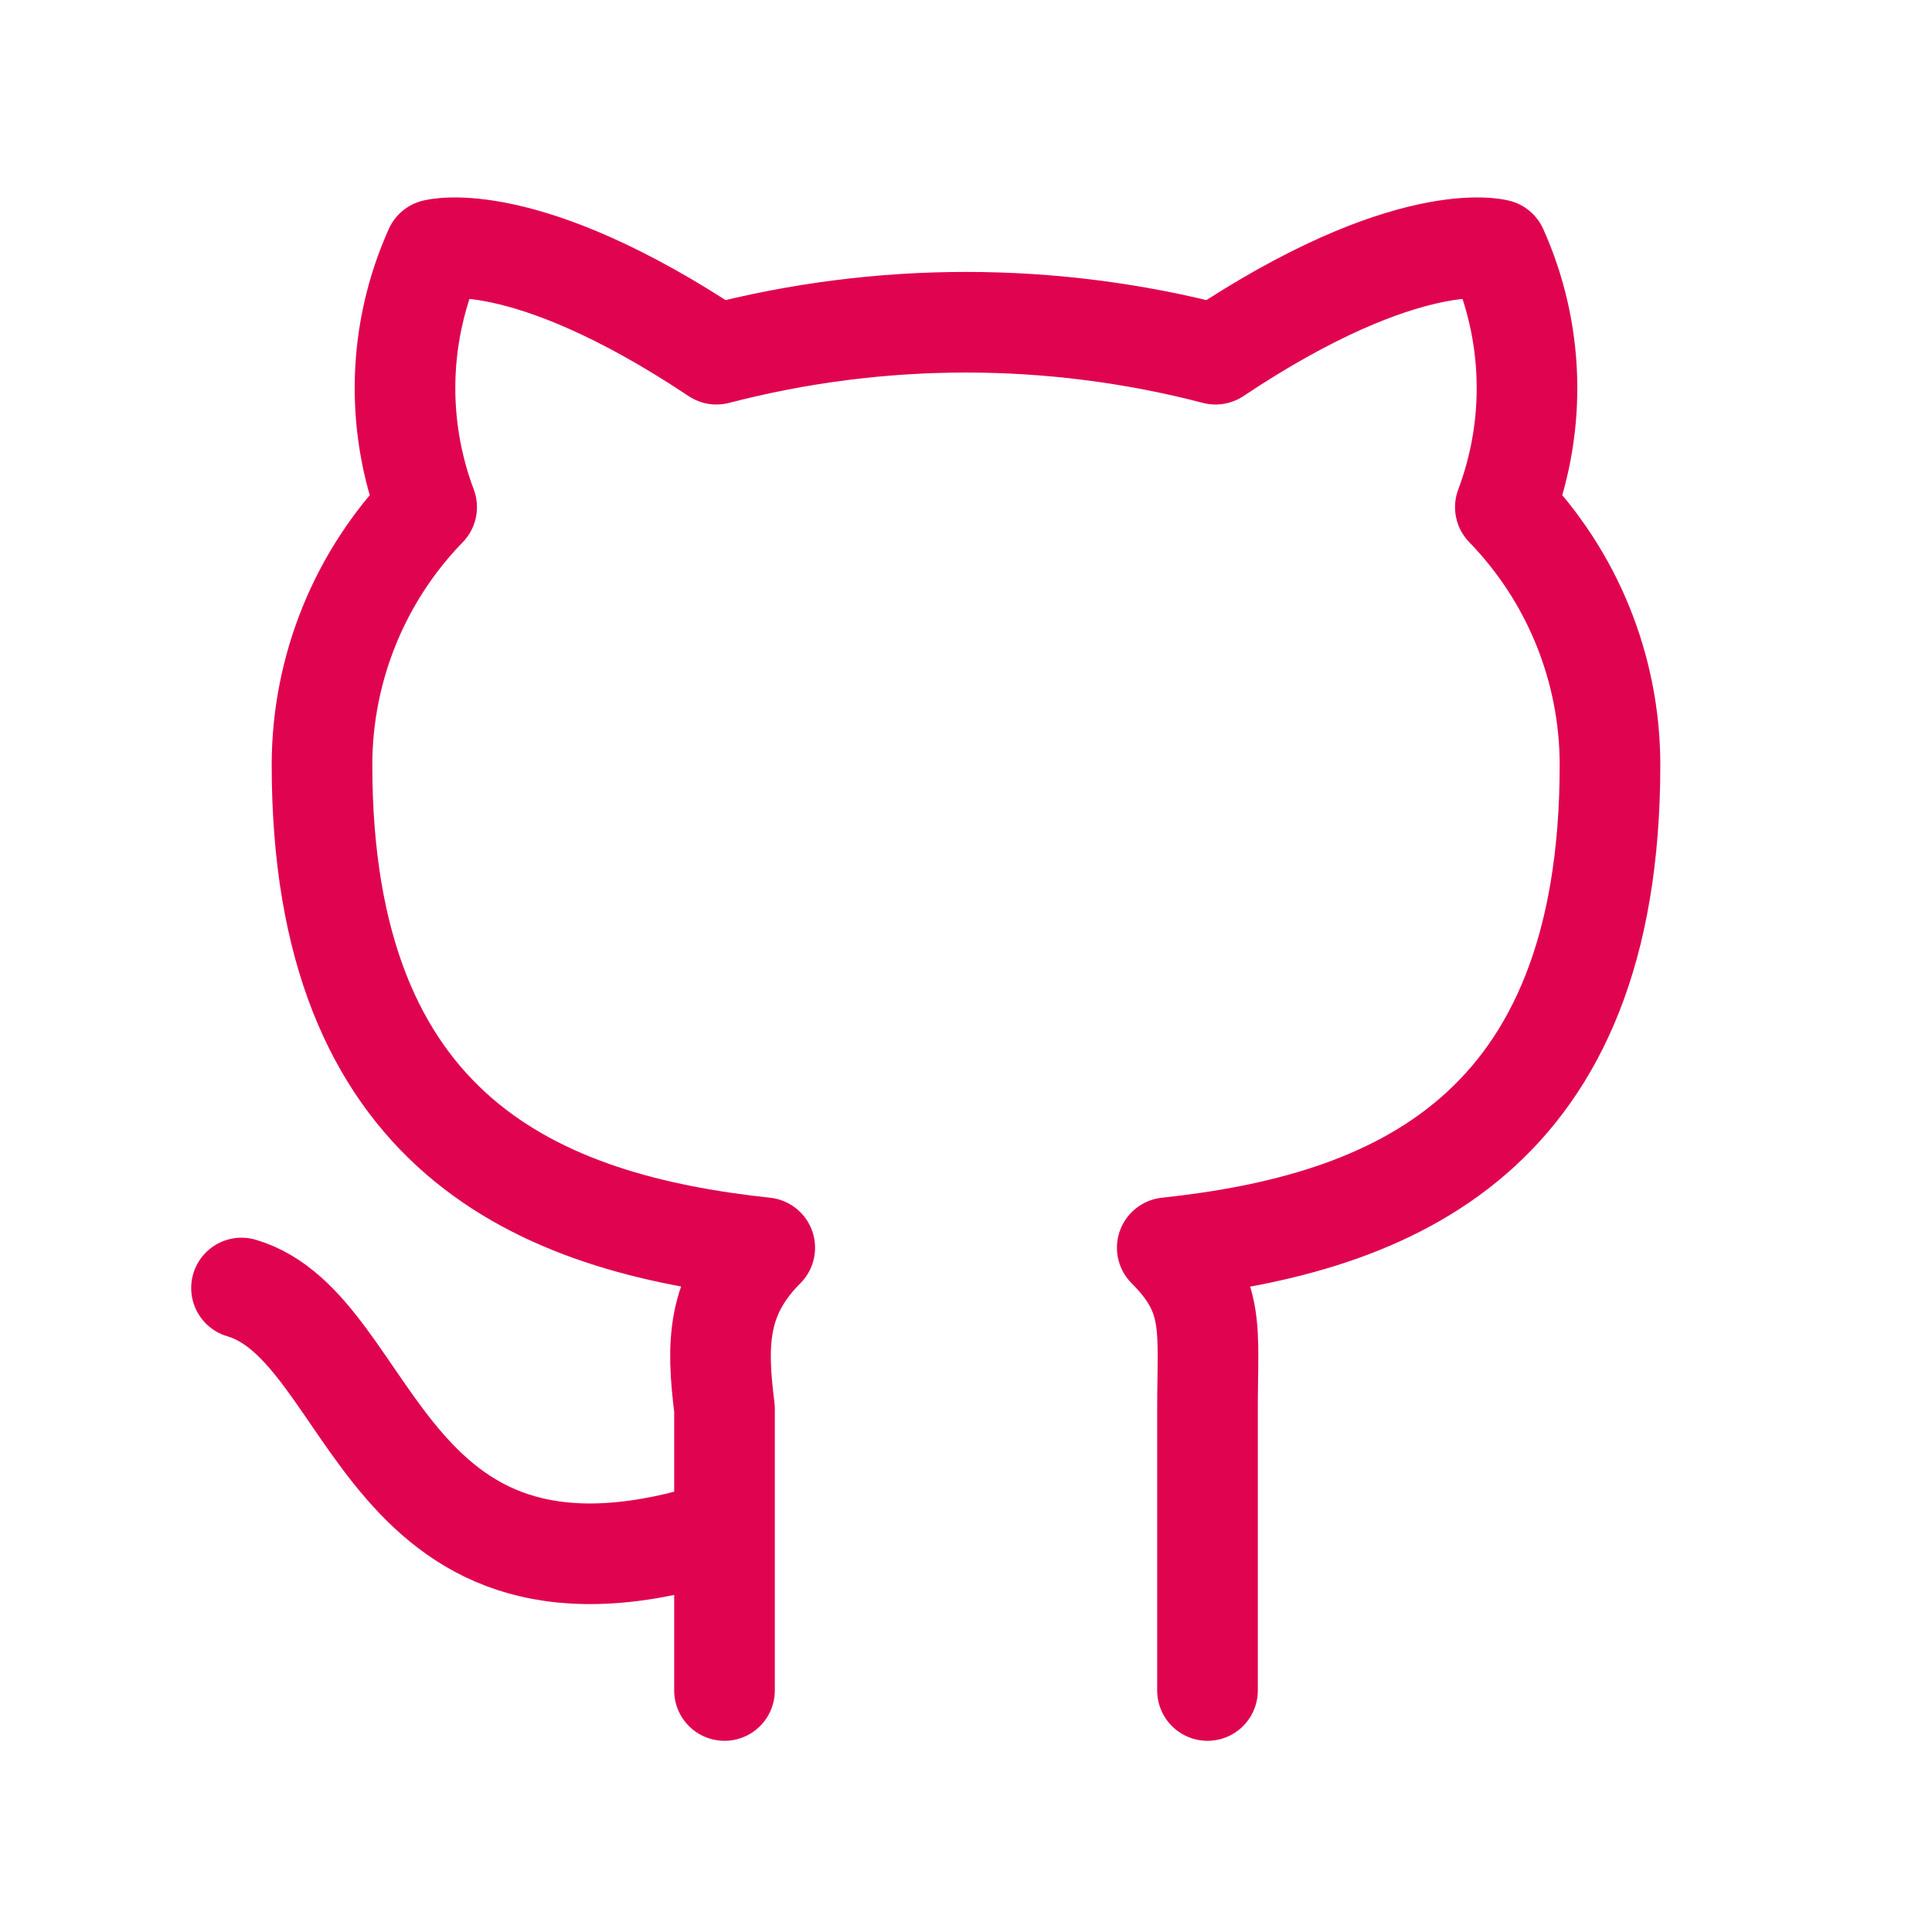
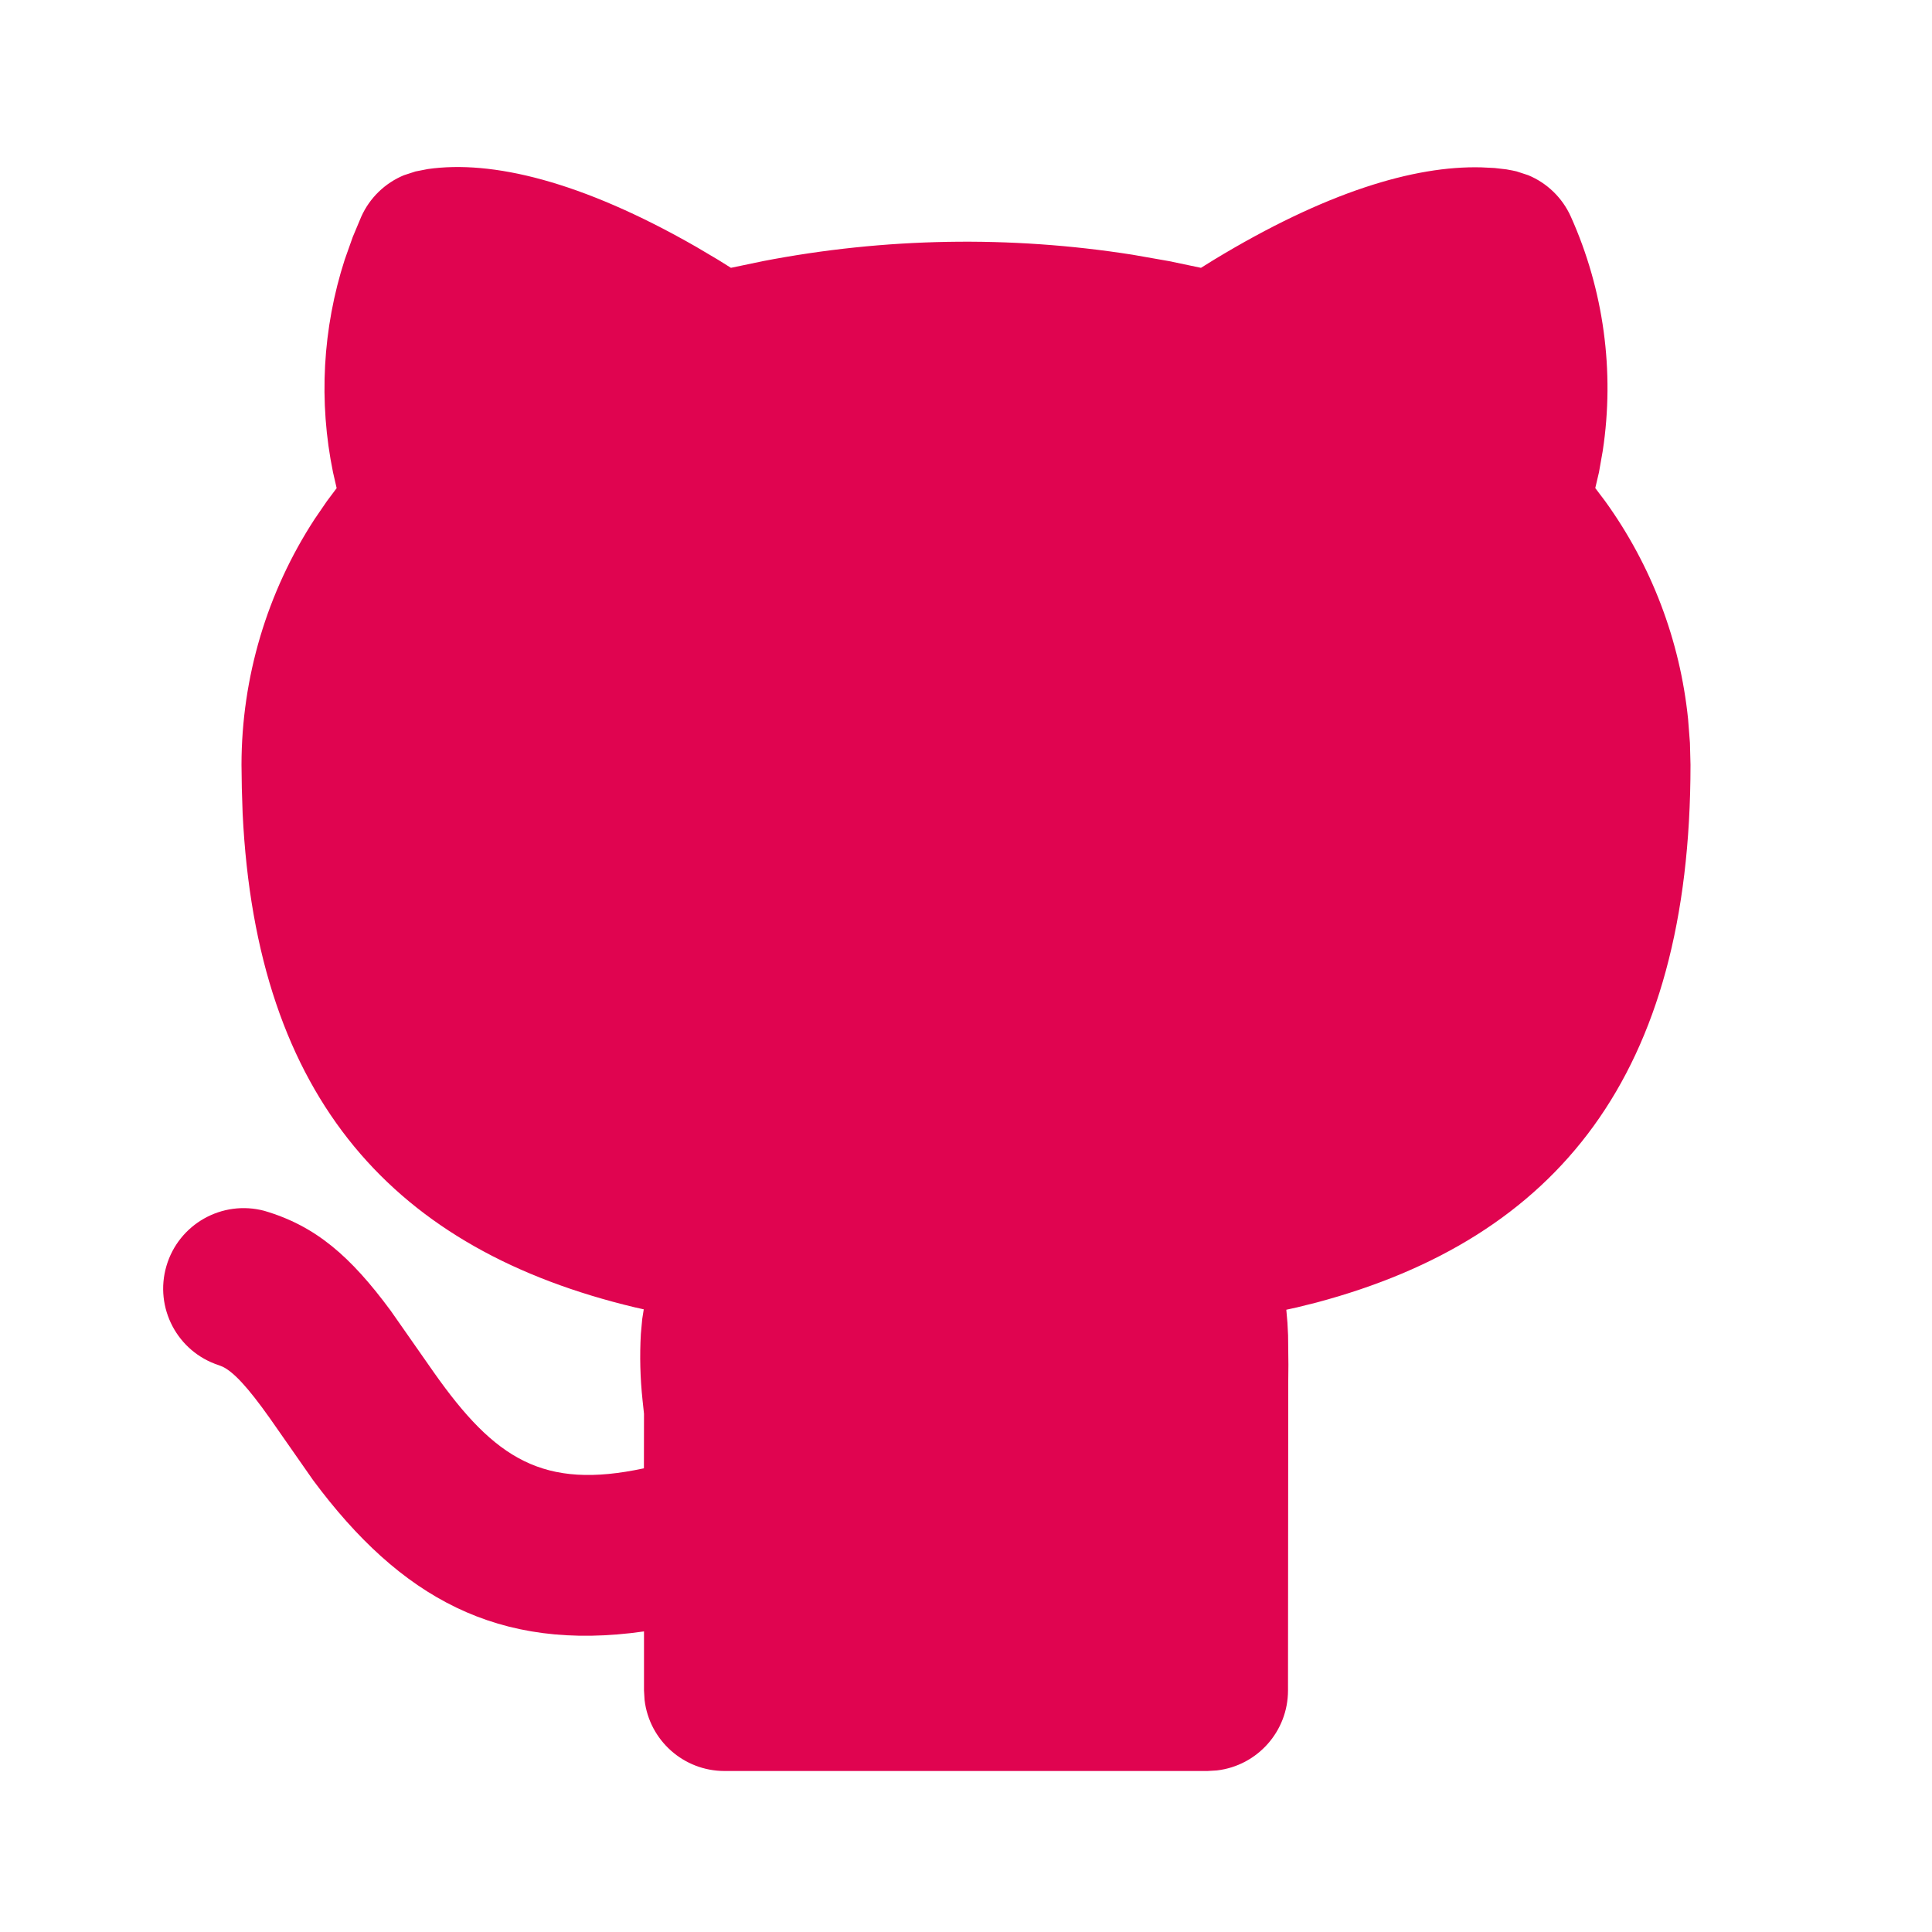
- <svg xmlns="http://www.w3.org/2000/svg" width="24" height="24" viewBox="0 0 24 24" fill="none" stroke="#e00450" stroke-width="1.25" stroke-linecap="round" stroke-linejoin="round" class="icon icon-tabler icons-tabler-outline icon-tabler-brand-github">
+ <svg xmlns="http://www.w3.org/2000/svg" width="24" height="24" viewBox="0 0 24 24" fill="#e00450" class="icon icon-tabler icons-tabler-filled icon-tabler-brand-github">
  <path stroke="none" d="M0 0h24v24H0z" fill="none" />
-   <path d="M9 19c-4.3 1.4 -4.3 -2.5 -6 -3m12 5v-3.5c0 -1 .1 -1.4 -.5 -2c2.8 -.3 5.5 -1.4 5.5 -6a4.6 4.6 0 0 0 -1.3 -3.2a4.2 4.2 0 0 0 -.1 -3.2s-1.1 -.3 -3.5 1.3a12.3 12.3 0 0 0 -6.2 0c-2.4 -1.6 -3.5 -1.3 -3.5 -1.3a4.2 4.2 0 0 0 -.1 3.2a4.6 4.6 0 0 0 -1.3 3.2c0 4.6 2.7 5.7 5.5 6c-.6 .6 -.6 1.2 -.5 2v3.5" />
+   <path d="M5.315 2.1c.791 -.113 1.9 .145 3.333 .966l.272 .161l.16 .1l.397 -.083a13.3 13.3 0 0 1 4.59 -.08l.456 .08l.396 .083l.161 -.1c1.385 -.84 2.487 -1.17 3.322 -1.148l.164 .008l.147 .017l.076 .014l.05 .011l.144 .047a1 1 0 0 1 .53 .514a5.2 5.2 0 0 1 .397 2.91l-.047 .267l-.046 .196l.123 .163c.574 .795 .93 1.728 1.03 2.707l.023 .295l.007 .272c0 3.855 -1.659 5.883 -4.644 6.68l-.245 .061l-.132 .029l.014 .161l.008 .157l.004 .365l-.002 .213l-.003 3.834a1 1 0 0 1 -.883 .993l-.117 .007h-6a1 1 0 0 1 -.993 -.883l-.007 -.117v-.734c-1.818 .26 -3.03 -.424 -4.11 -1.878l-.535 -.766c-.28 -.396 -.455 -.579 -.589 -.644l-.048 -.019a1 1 0 0 1 .564 -1.918c.642 .188 1.074 .568 1.57 1.239l.538 .769c.76 1.079 1.36 1.459 2.609 1.191l.001 -.678l-.018 -.168a5.03 5.03 0 0 1 -.021 -.824l.017 -.185l.019 -.12l-.108 -.024c-2.976 -.71 -4.703 -2.573 -4.875 -6.139l-.01 -.31l-.004 -.292a5.6 5.6 0 0 1 .908 -3.051l.152 -.222l.122 -.163l-.045 -.196a5.2 5.2 0 0 1 .145 -2.642l.1 -.282l.106 -.253a1 1 0 0 1 .529 -.514l.144 -.047l.154 -.03z" />
</svg>
